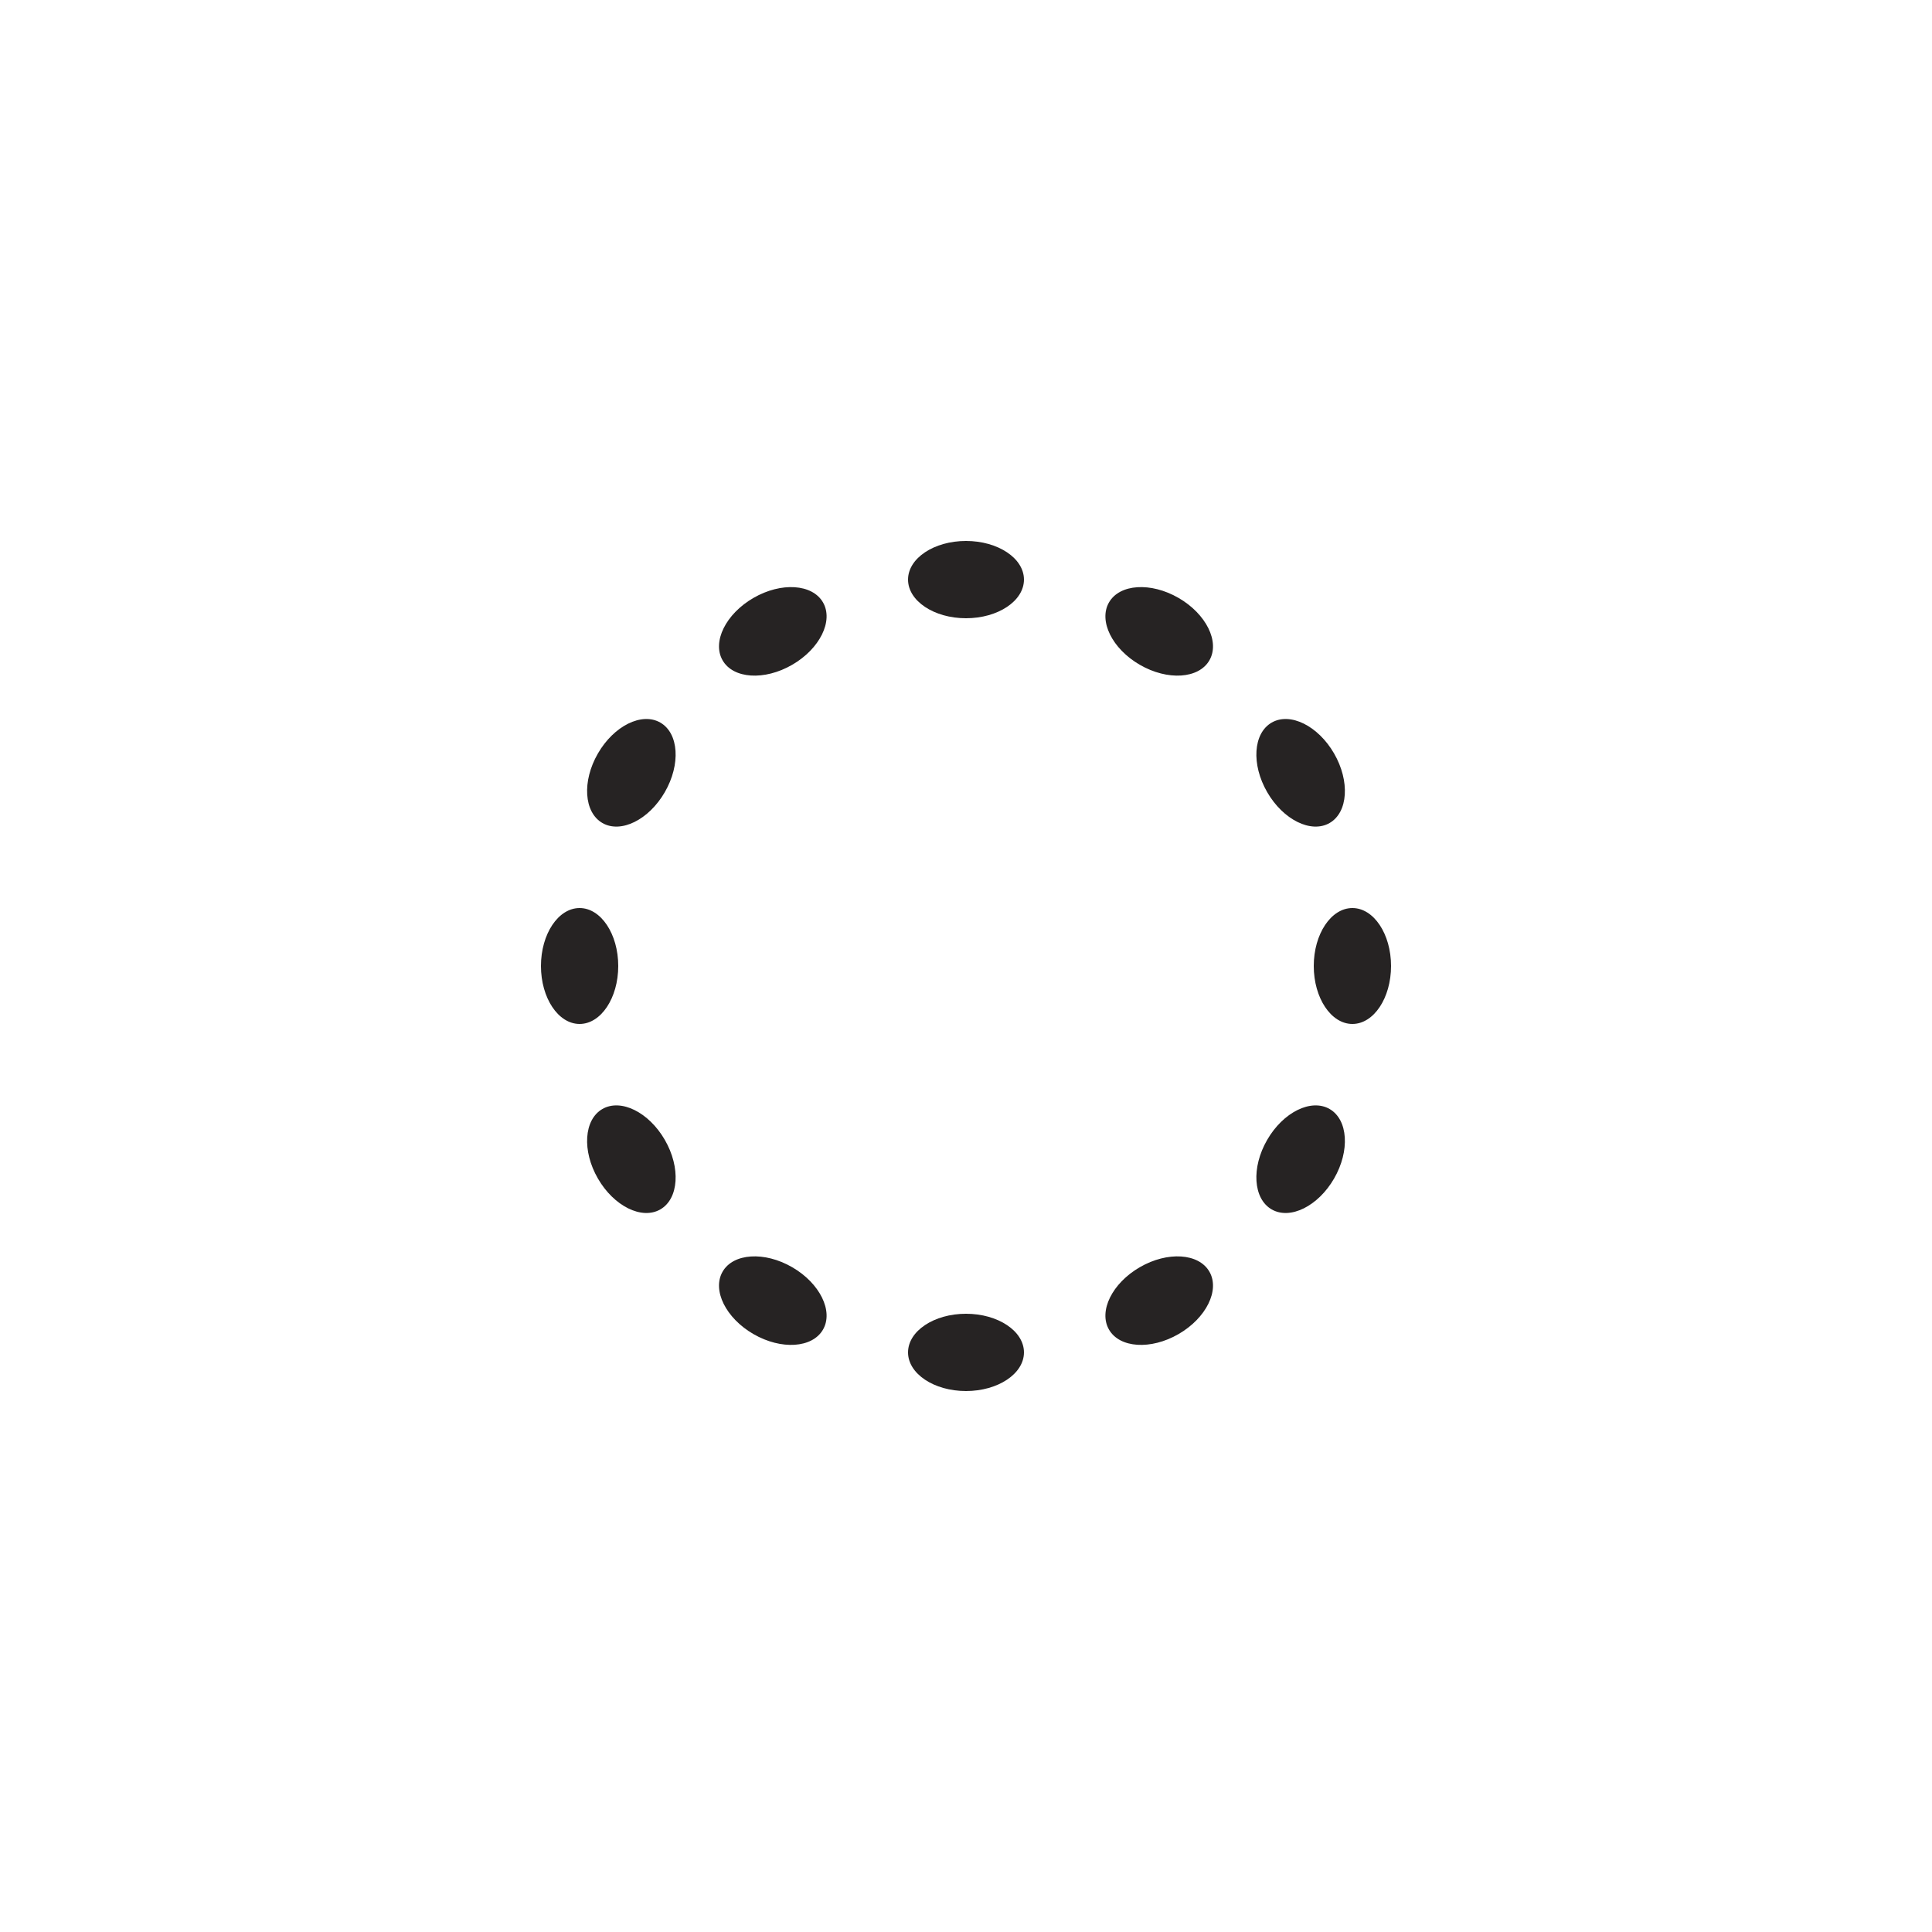
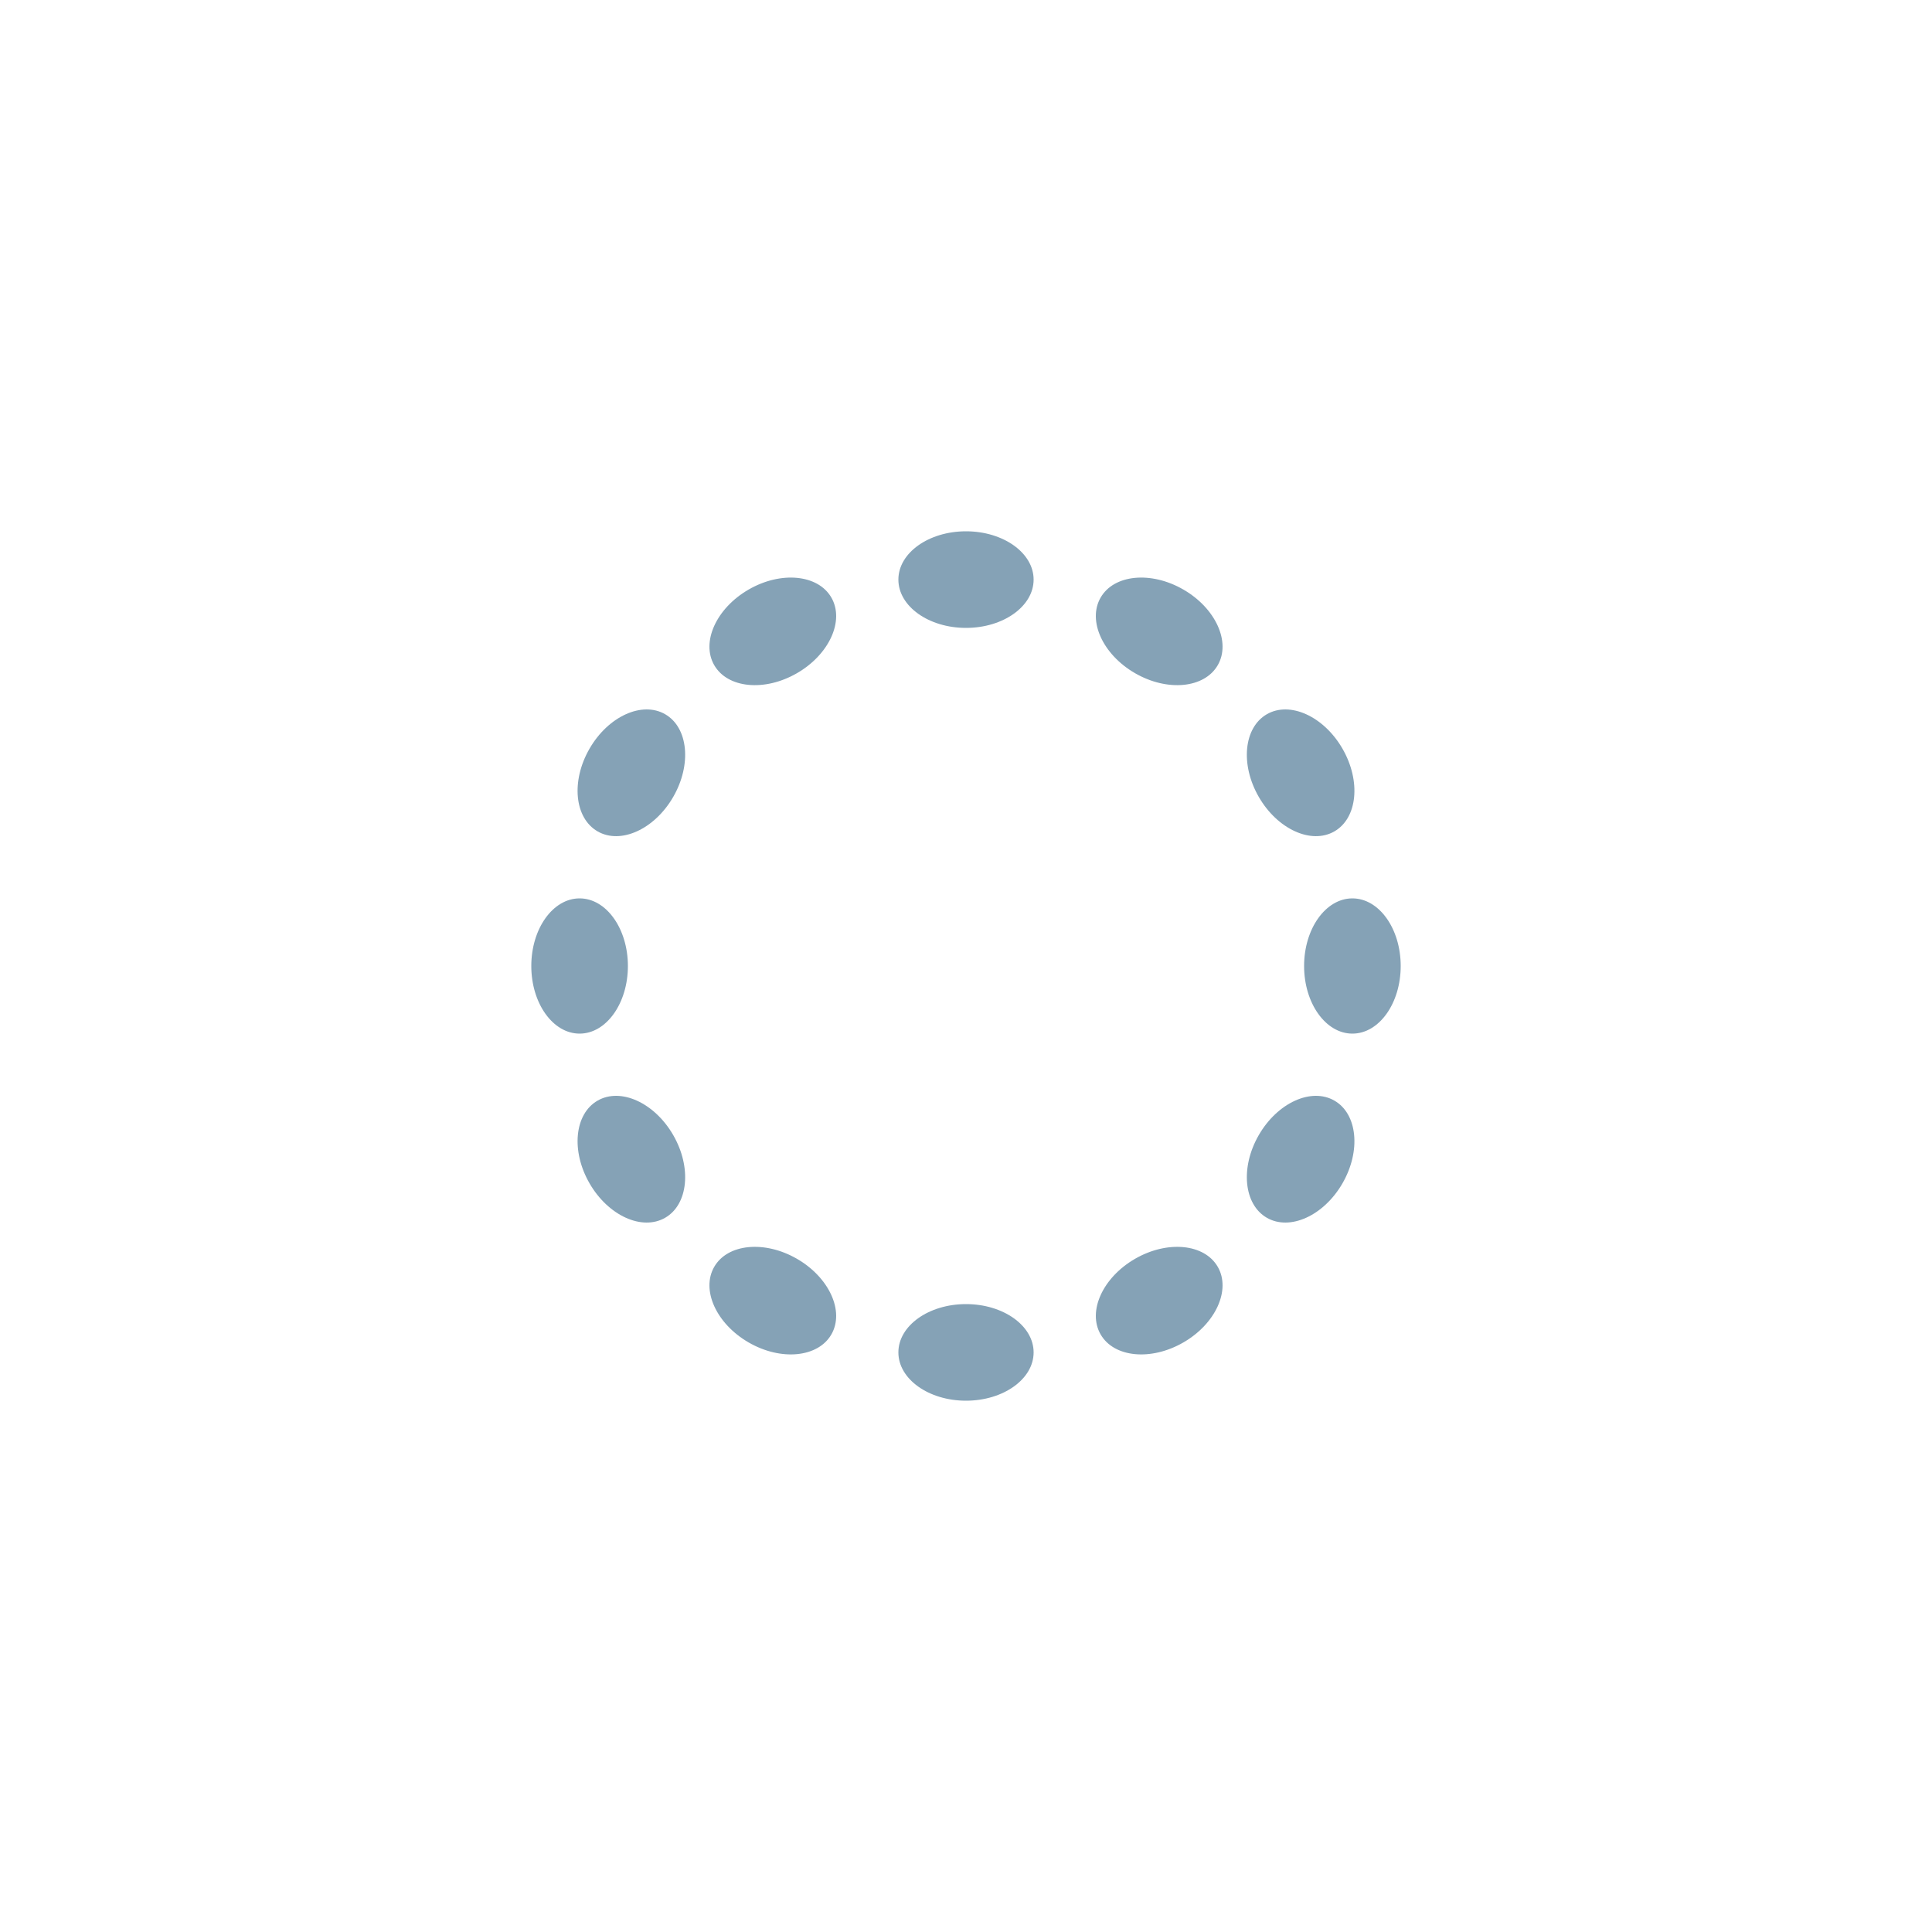
- <svg xmlns="http://www.w3.org/2000/svg" style="margin: auto; background: rgb(255, 255, 255); display: block; shape-rendering: auto;" width="257px" height="257px" viewBox="0 0 100 100" preserveAspectRatio="xMidYMid">
+ <svg xmlns="http://www.w3.org/2000/svg" style="margin: auto; background: none; display: block; shape-rendering: auto;" width="200px" height="200px" viewBox="0 0 100 100" preserveAspectRatio="xMidYMid">
  <g transform="rotate(0 50 50)">
-     <rect x="47" y="28" rx="3" ry="2" width="6" height="4" fill="#262323">
+     <rect x="46.5" y="27.5" rx="3.5" ry="2.5" width="7" height="5" fill="#85a2b6">
      <animate attributeName="opacity" values="1;0" keyTimes="0;1" dur="1s" begin="-0.917s" repeatCount="indefinite" />
    </rect>
  </g>
  <g transform="rotate(30 50 50)">
-     <rect x="47" y="28" rx="3" ry="2" width="6" height="4" fill="#262323">
+     <rect x="46.5" y="27.5" rx="3.5" ry="2.5" width="7" height="5" fill="#85a2b6">
      <animate attributeName="opacity" values="1;0" keyTimes="0;1" dur="1s" begin="-0.833s" repeatCount="indefinite" />
    </rect>
  </g>
  <g transform="rotate(60 50 50)">
-     <rect x="47" y="28" rx="3" ry="2" width="6" height="4" fill="#262323">
+     <rect x="46.5" y="27.5" rx="3.5" ry="2.5" width="7" height="5" fill="#85a2b6">
      <animate attributeName="opacity" values="1;0" keyTimes="0;1" dur="1s" begin="-0.75s" repeatCount="indefinite" />
    </rect>
  </g>
  <g transform="rotate(90 50 50)">
-     <rect x="47" y="28" rx="3" ry="2" width="6" height="4" fill="#262323">
+     <rect x="46.5" y="27.5" rx="3.5" ry="2.5" width="7" height="5" fill="#85a2b6">
      <animate attributeName="opacity" values="1;0" keyTimes="0;1" dur="1s" begin="-0.667s" repeatCount="indefinite" />
    </rect>
  </g>
  <g transform="rotate(120 50 50)">
-     <rect x="47" y="28" rx="3" ry="2" width="6" height="4" fill="#262323">
+     <rect x="46.5" y="27.5" rx="3.5" ry="2.5" width="7" height="5" fill="#85a2b6">
      <animate attributeName="opacity" values="1;0" keyTimes="0;1" dur="1s" begin="-0.583s" repeatCount="indefinite" />
    </rect>
  </g>
  <g transform="rotate(150 50 50)">
-     <rect x="47" y="28" rx="3" ry="2" width="6" height="4" fill="#262323">
+     <rect x="46.5" y="27.5" rx="3.5" ry="2.5" width="7" height="5" fill="#85a2b6">
      <animate attributeName="opacity" values="1;0" keyTimes="0;1" dur="1s" begin="-0.5s" repeatCount="indefinite" />
    </rect>
  </g>
  <g transform="rotate(180 50 50)">
-     <rect x="47" y="28" rx="3" ry="2" width="6" height="4" fill="#262323">
+     <rect x="46.5" y="27.5" rx="3.5" ry="2.5" width="7" height="5" fill="#85a2b6">
      <animate attributeName="opacity" values="1;0" keyTimes="0;1" dur="1s" begin="-0.417s" repeatCount="indefinite" />
    </rect>
  </g>
  <g transform="rotate(210 50 50)">
-     <rect x="47" y="28" rx="3" ry="2" width="6" height="4" fill="#262323">
+     <rect x="46.5" y="27.5" rx="3.5" ry="2.5" width="7" height="5" fill="#85a2b6">
      <animate attributeName="opacity" values="1;0" keyTimes="0;1" dur="1s" begin="-0.333s" repeatCount="indefinite" />
    </rect>
  </g>
  <g transform="rotate(240 50 50)">
-     <rect x="47" y="28" rx="3" ry="2" width="6" height="4" fill="#262323">
+     <rect x="46.5" y="27.5" rx="3.5" ry="2.5" width="7" height="5" fill="#85a2b6">
      <animate attributeName="opacity" values="1;0" keyTimes="0;1" dur="1s" begin="-0.25s" repeatCount="indefinite" />
    </rect>
  </g>
  <g transform="rotate(270 50 50)">
-     <rect x="47" y="28" rx="3" ry="2" width="6" height="4" fill="#262323">
+     <rect x="46.5" y="27.5" rx="3.5" ry="2.5" width="7" height="5" fill="#85a2b6">
      <animate attributeName="opacity" values="1;0" keyTimes="0;1" dur="1s" begin="-0.167s" repeatCount="indefinite" />
    </rect>
  </g>
  <g transform="rotate(300 50 50)">
-     <rect x="47" y="28" rx="3" ry="2" width="6" height="4" fill="#262323">
+     <rect x="46.5" y="27.5" rx="3.5" ry="2.5" width="7" height="5" fill="#85a2b6">
      <animate attributeName="opacity" values="1;0" keyTimes="0;1" dur="1s" begin="-0.083s" repeatCount="indefinite" />
    </rect>
  </g>
  <g transform="rotate(330 50 50)">
-     <rect x="47" y="28" rx="3" ry="2" width="6" height="4" fill="#262323">
+     <rect x="46.5" y="27.5" rx="3.5" ry="2.5" width="7" height="5" fill="#85a2b6">
      <animate attributeName="opacity" values="1;0" keyTimes="0;1" dur="1s" begin="0s" repeatCount="indefinite" />
    </rect>
  </g>
</svg>
